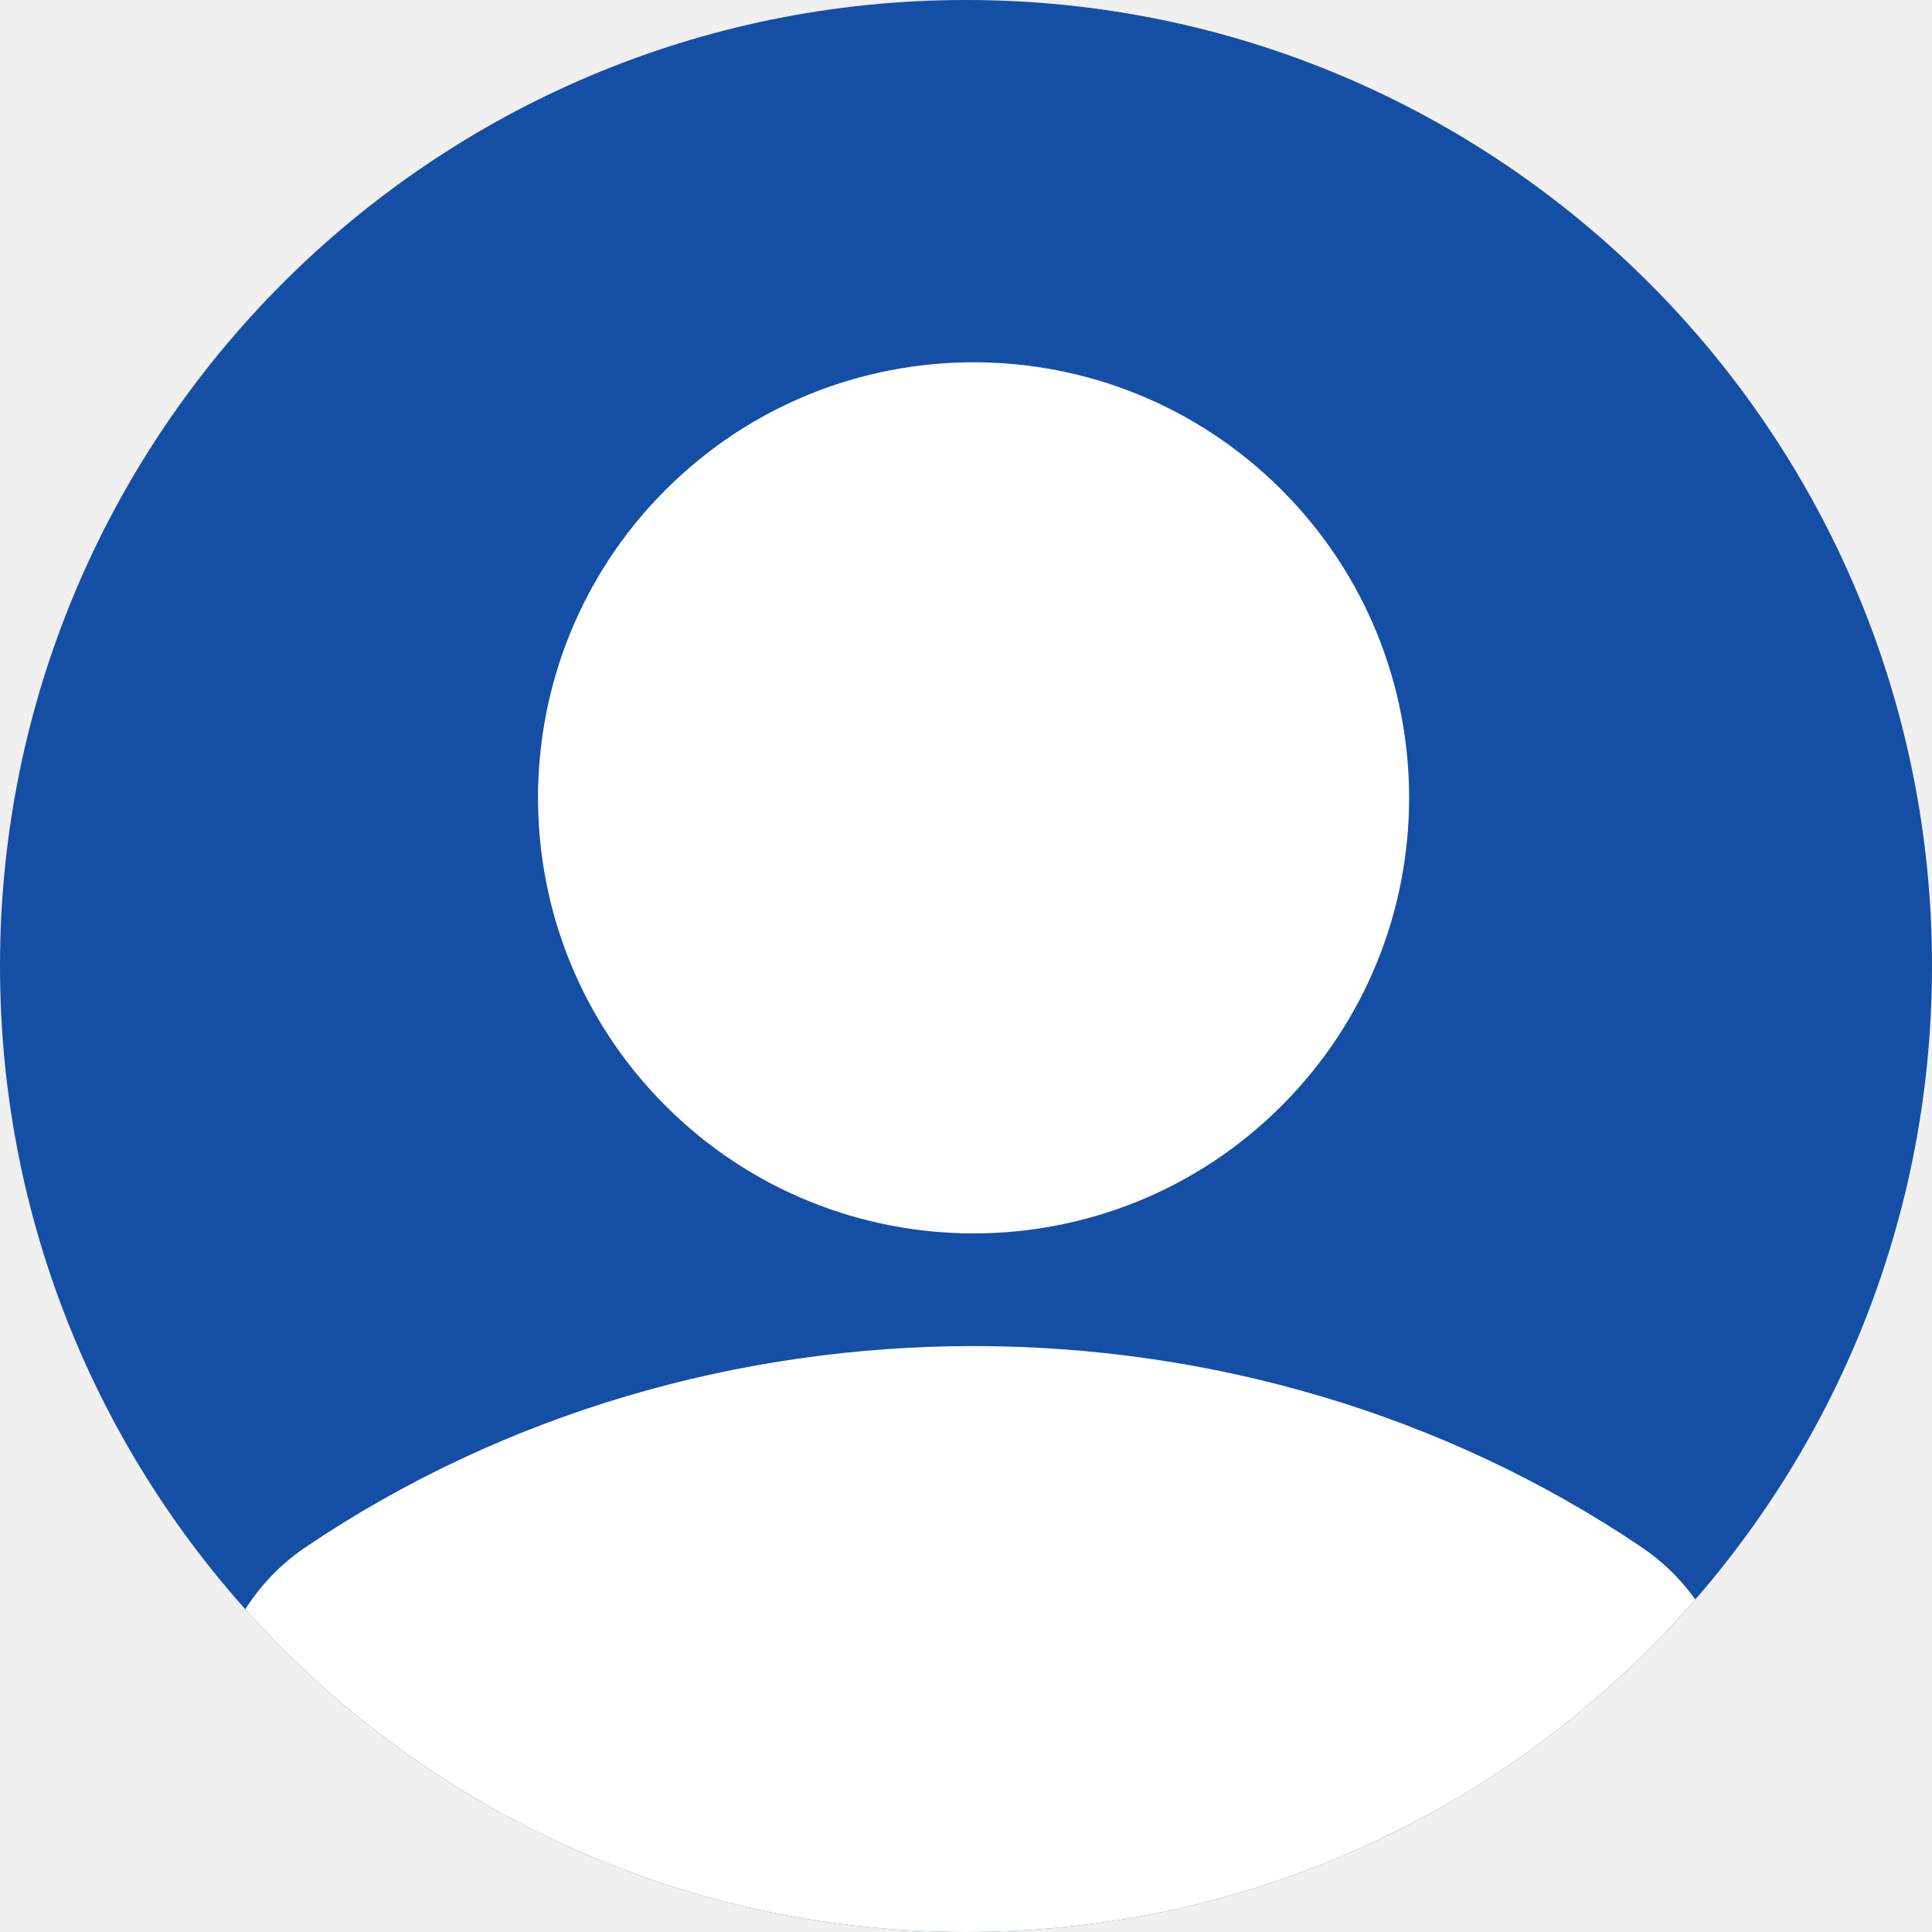
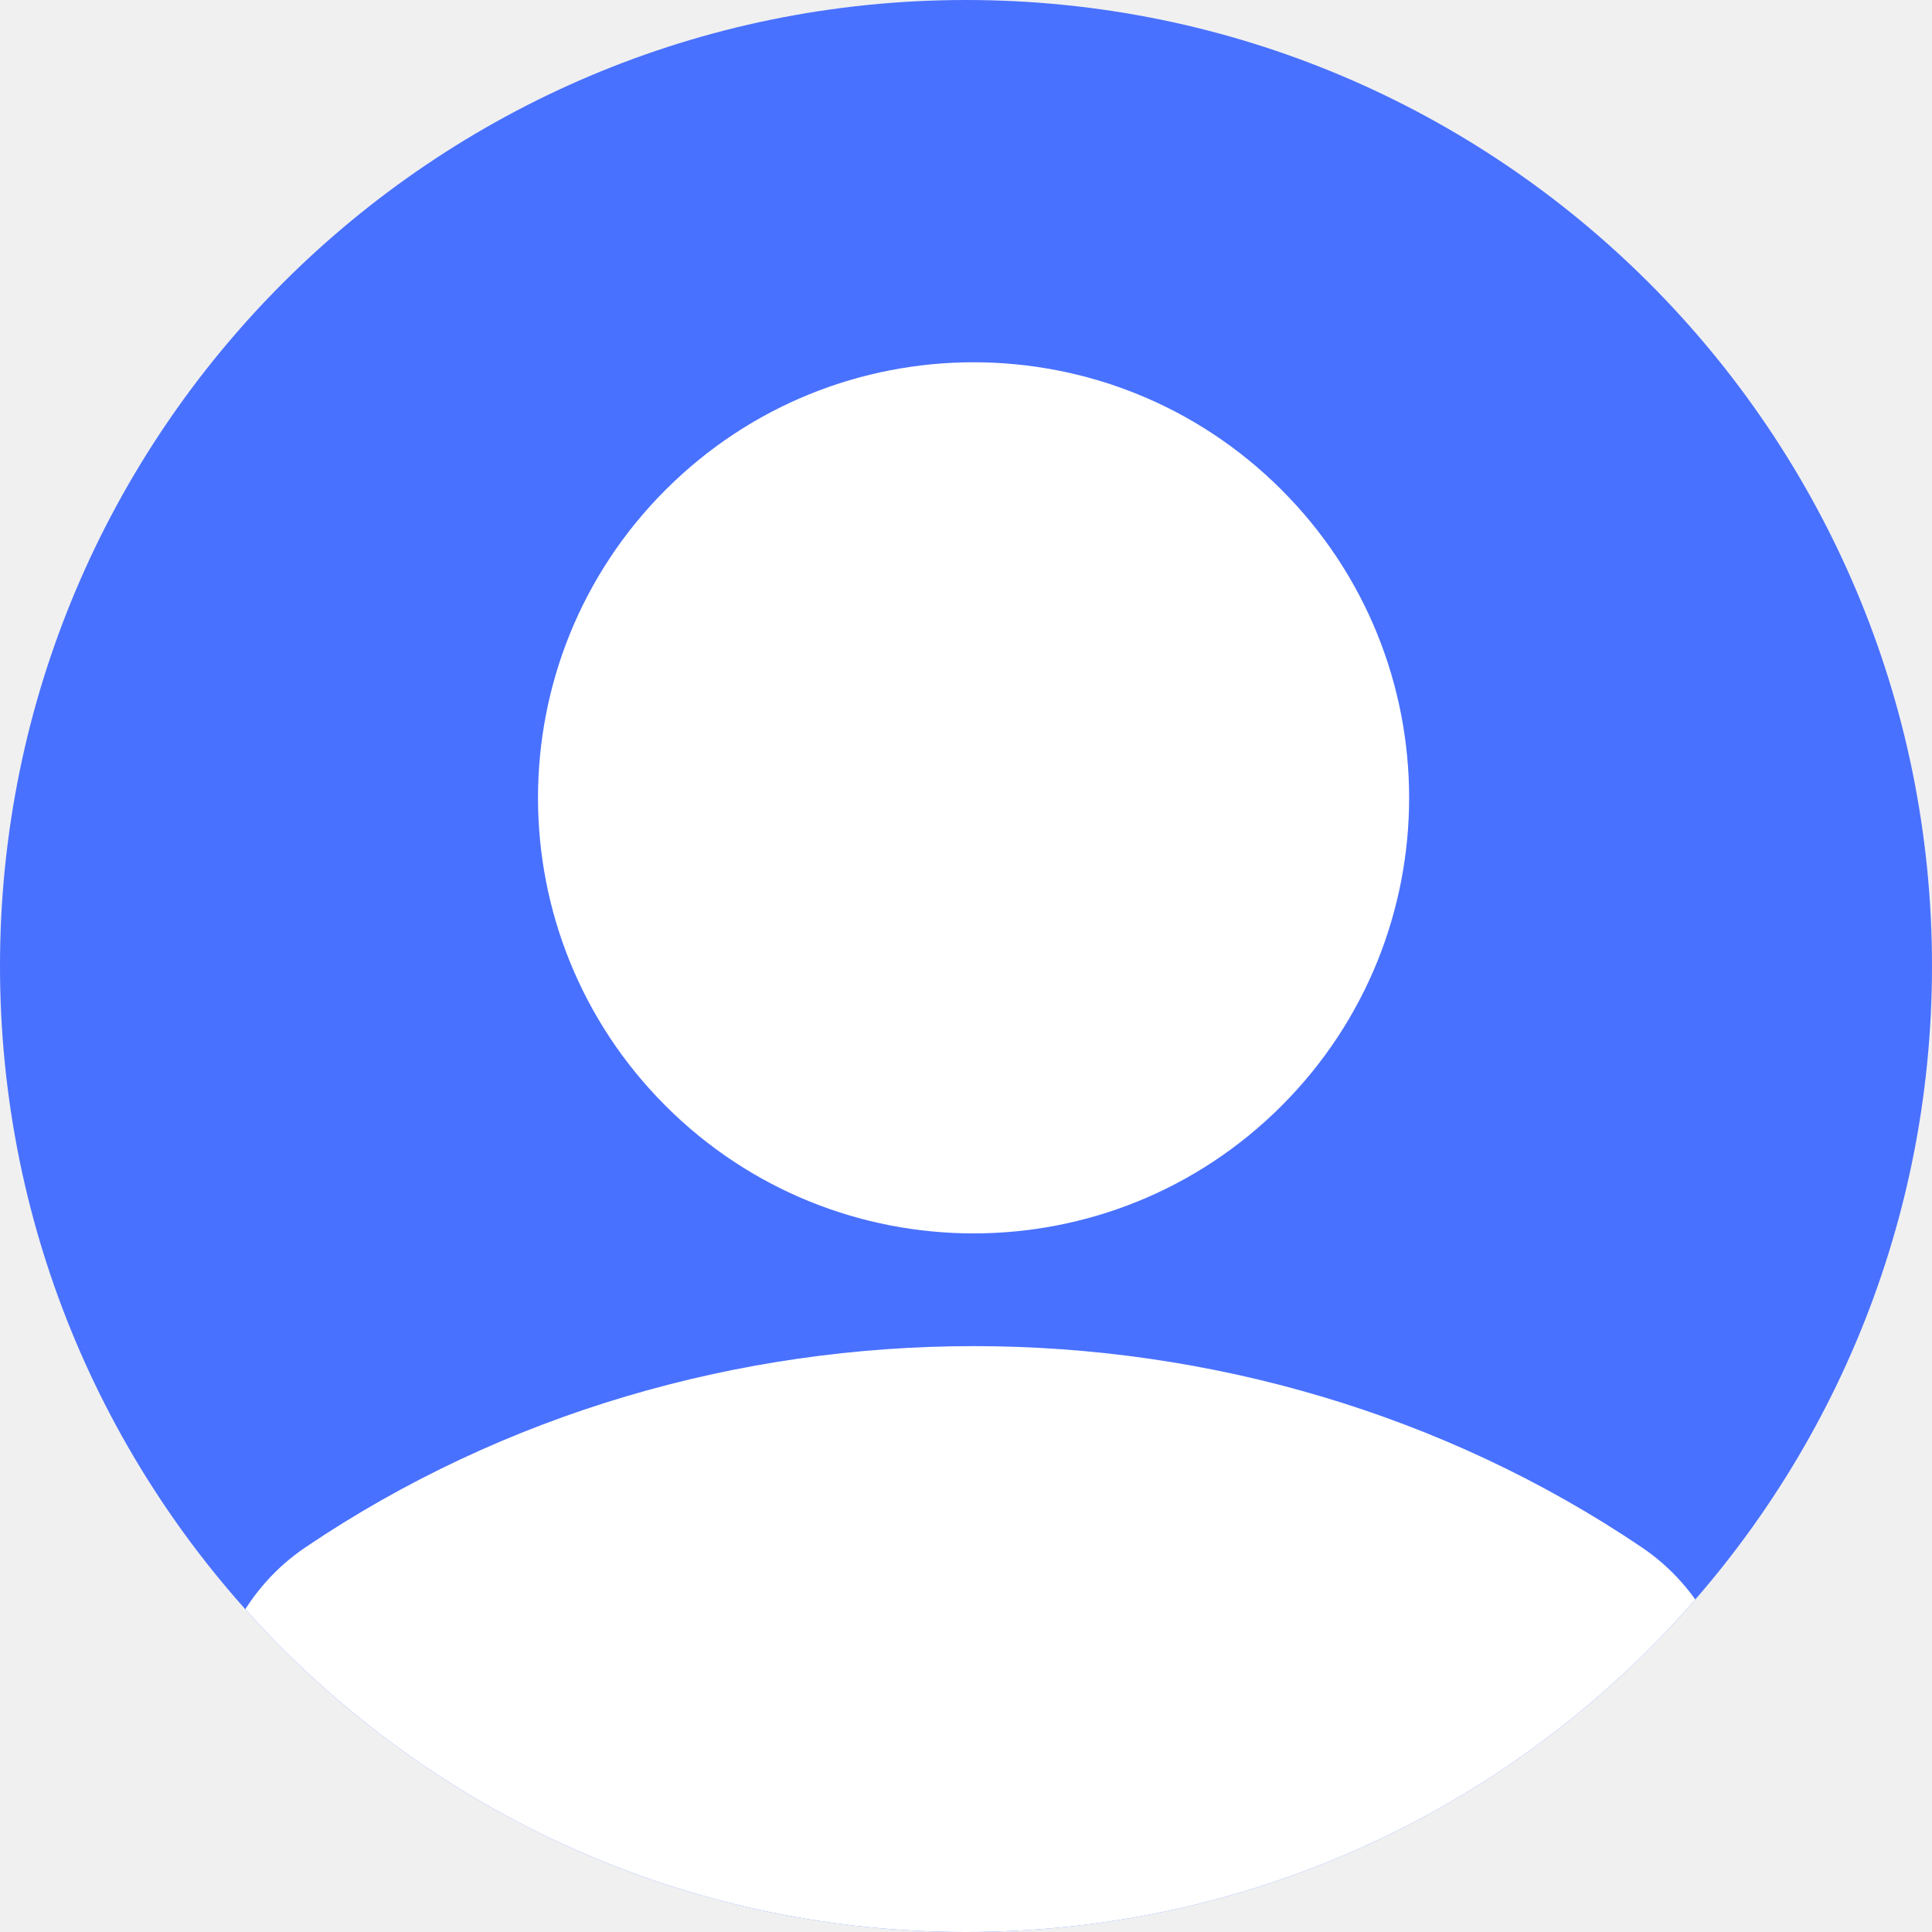
<svg xmlns="http://www.w3.org/2000/svg" width="24" height="24" viewBox="0 0 24 24" fill="none">
-   <circle cx="12" cy="12" r="12" fill="#154EA5" />
+   <circle cx="12" cy="12" r="12" fill="#4971FF" />
  <mask id="mask0" mask-type="alpha" maskUnits="userSpaceOnUse" x="0" y="0" width="24" height="24">
    <circle cx="12" cy="12" r="12" fill="#C4C4C4" />
  </mask>
  <g mask="url(#mask0)">
    <path d="M15.92 6.085C18.033 8.198 18.033 11.624 15.92 13.737C13.807 15.85 10.381 15.85 8.268 13.737C6.155 11.624 6.155 8.198 8.268 6.085C10.381 3.972 13.807 3.972 15.92 6.085Z" fill="white" />
-     <path d="M20.394 19.221C15.461 15.888 8.727 15.888 3.794 19.221C3.063 19.715 2.625 20.55 2.625 21.455V26.143H21.563V21.455C21.563 20.55 21.126 19.715 20.394 19.221Z" fill="white" />
+     <path d="M20.394 19.221C15.461 15.889 8.727 15.889 3.795 19.221C3.063 19.715 2.625 20.55 2.625 21.455V26.143H21.563V21.455C21.563 20.55 21.126 19.715 20.394 19.221Z" fill="white" />
  </g>
</svg>
